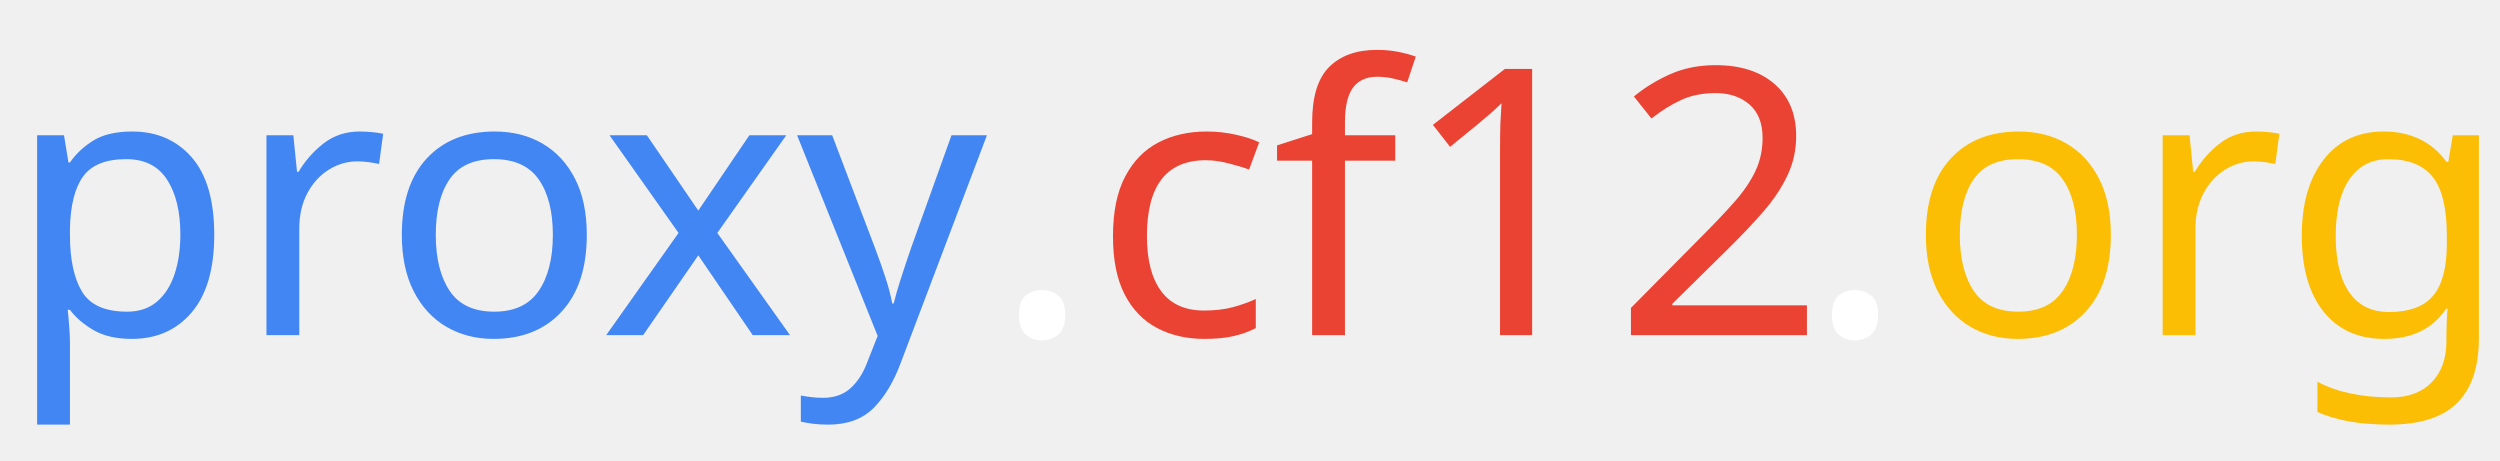
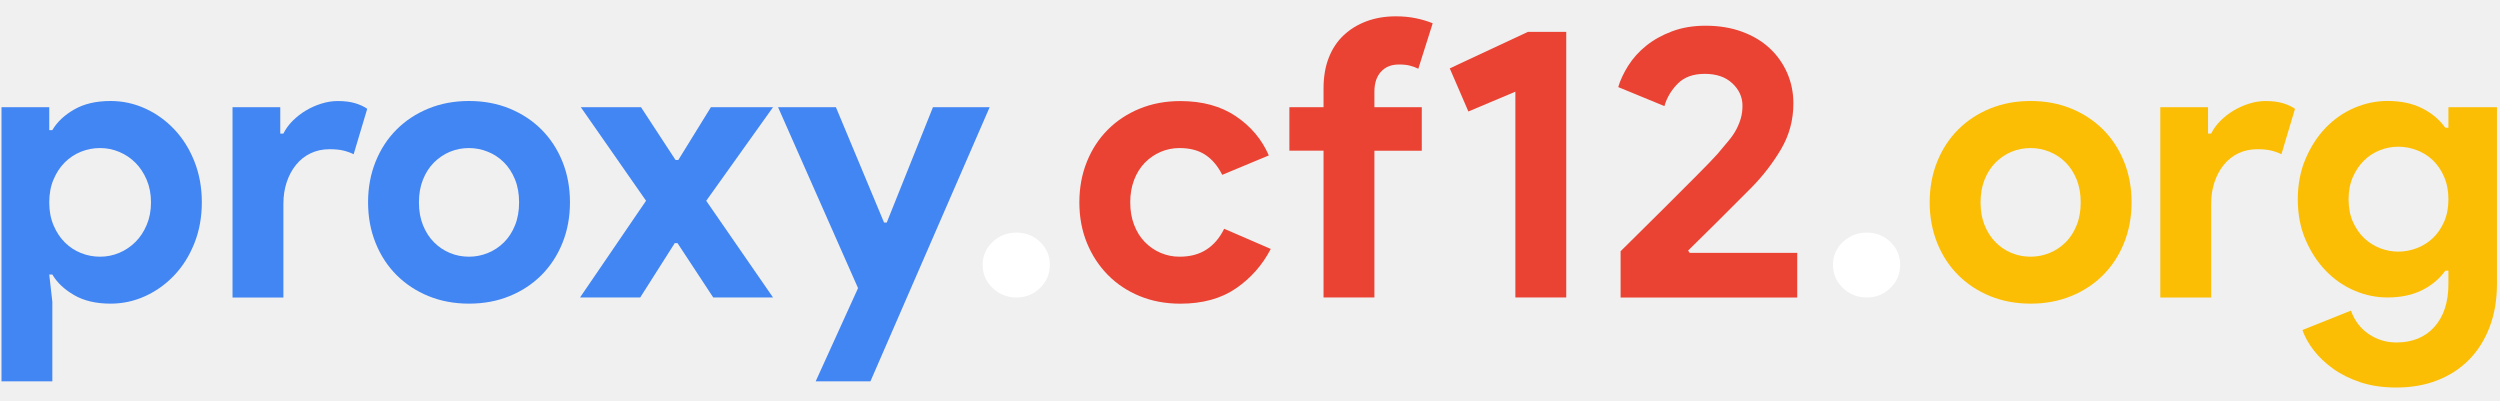
- <svg xmlns="http://www.w3.org/2000/svg" version="1.1" id="Layer_1" x="0px" y="0px" viewBox="0 0 657 121" style="enable-background:new 0 0 657 121;" xml:space="preserve">
-   <style type="text/css">
- 	.st0{fill:#4286F3;}
- 	.st1{font-family:'ProductSans-Bold';}
- 	.st2{font-size:98px;}
- 	.st3{fill:#FFFFFF;}
- 	.st4{fill:#EA4333;}
- 	.st5{fill:#FBBE04;}
- </style>
-   <text transform="matrix(1 0 0 1 1.429 88.0767)">
-     <tspan x="0" y="0" class="st0 st1 st2">proxy</tspan>
-     <tspan x="259.3" y="0" class="st3 st1 st2">.</tspan>
-     <tspan x="285.67" y="0" class="st4 st1 st2">cf12</tspan>
-     <tspan x="472.94" y="0" class="st3 st1 st2">.</tspan>
-     <tspan x="499.3" y="0" class="st5 st1 st2">org</tspan>
-   </text>
+ <svg xmlns="http://www.w3.org/2000/svg" version="1.2" baseProfile="tiny" id="Layer_1" x="0px" y="0px" viewBox="0 0 631 101" xml:space="preserve">
+   <g>
+     <path fill="#4286F3" d="M0.38,27.06h12.05v5.78h0.78c1.18-2.02,3-3.76,5.49-5.19c2.48-1.44,5.55-2.16,9.21-2.16   c3.07,0,5.99,0.64,8.77,1.91c2.78,1.27,5.23,3.04,7.35,5.29c2.12,2.25,3.81,4.95,5.05,8.08c1.24,3.14,1.86,6.57,1.86,10.29   c0,3.72-0.62,7.15-1.86,10.29c-1.24,3.14-2.92,5.83-5.05,8.09c-2.12,2.25-4.57,4.02-7.35,5.29c-2.78,1.27-5.7,1.91-8.77,1.91   c-3.66,0-6.73-0.72-9.21-2.16c-2.48-1.44-4.31-3.17-5.49-5.19h-0.78l0.78,6.86v20.09H0.38V27.06z M25.27,64.79   c1.7,0,3.32-0.33,4.85-0.98c1.53-0.65,2.89-1.57,4.07-2.74c1.18-1.18,2.12-2.61,2.84-4.31c0.72-1.7,1.08-3.59,1.08-5.68   c0-2.09-0.36-3.98-1.08-5.68c-0.72-1.7-1.67-3.14-2.84-4.31c-1.18-1.18-2.53-2.09-4.07-2.74c-1.54-0.65-3.15-0.98-4.85-0.98   c-1.7,0-3.32,0.31-4.85,0.93c-1.54,0.62-2.89,1.52-4.07,2.69c-1.18,1.18-2.12,2.61-2.84,4.31c-0.72,1.7-1.08,3.63-1.08,5.78   c0,2.16,0.36,4.08,1.08,5.78c0.72,1.7,1.67,3.14,2.84,4.31c1.18,1.18,2.53,2.07,4.07,2.69C21.96,64.48,23.58,64.79,25.27,64.79z" />
+     <path fill="#4286F3" d="M58.69,27.06h12.05v6.66h0.78c0.59-1.18,1.37-2.25,2.35-3.23s2.07-1.83,3.28-2.56   c1.21-0.73,2.51-1.32,3.92-1.76c1.4-0.45,2.79-0.67,4.17-0.67c1.7,0,3.15,0.18,4.36,0.54c1.21,0.36,2.24,0.83,3.09,1.42   l-3.43,11.47c-0.78-0.39-1.65-0.7-2.6-0.93c-0.95-0.23-2.11-0.34-3.48-0.34c-1.76,0-3.37,0.35-4.8,1.04   c-1.44,0.69-2.66,1.66-3.67,2.91c-1.01,1.25-1.8,2.71-2.35,4.38c-0.56,1.67-0.83,3.5-0.83,5.47v23.64H58.69V27.06z" />
+     <path fill="#4286F3" d="M118.38,25.49c3.72,0,7.14,0.64,10.24,1.91c3.1,1.27,5.78,3.04,8.04,5.29c2.25,2.25,4.02,4.95,5.29,8.08   c1.27,3.14,1.91,6.57,1.91,10.29c0,3.72-0.64,7.15-1.91,10.29c-1.27,3.14-3.04,5.83-5.29,8.09c-2.25,2.25-4.93,4.02-8.04,5.29   c-3.1,1.27-6.52,1.91-10.24,1.91s-7.14-0.64-10.24-1.91c-3.1-1.27-5.78-3.04-8.04-5.29c-2.25-2.25-4.02-4.95-5.29-8.09   c-1.27-3.14-1.91-6.57-1.91-10.29c0-3.72,0.64-7.15,1.91-10.29c1.27-3.14,3.04-5.83,5.29-8.08c2.25-2.25,4.93-4.02,8.04-5.29   C111.24,26.13,114.65,25.49,118.38,25.49z M118.38,64.79c1.63,0,3.22-0.31,4.75-0.93c1.53-0.62,2.89-1.52,4.07-2.69   c1.18-1.18,2.11-2.61,2.79-4.31c0.69-1.7,1.03-3.63,1.03-5.78c0-2.16-0.34-4.08-1.03-5.78c-0.69-1.7-1.62-3.14-2.79-4.31   c-1.18-1.18-2.53-2.07-4.07-2.69c-1.54-0.62-3.12-0.93-4.75-0.93c-1.7,0-3.3,0.31-4.8,0.93c-1.5,0.62-2.84,1.52-4.02,2.69   c-1.18,1.18-2.11,2.61-2.79,4.31c-0.69,1.7-1.03,3.63-1.03,5.78c0,2.16,0.34,4.08,1.03,5.78c0.69,1.7,1.62,3.14,2.79,4.31   c1.18,1.18,2.51,2.07,4.02,2.69C115.08,64.48,116.68,64.79,118.38,64.79z" />
+     <path fill="#4286F3" d="M163.06,50.67L146.6,27.06h15.19l8.72,13.33h0.69l8.23-13.33h15.68l-16.86,23.62l16.86,24.4h-15.09   L171,61.36h-0.69l-8.72,13.72H146.4L163.06,50.67z" />
+     <path fill="#4286F3" d="M216.57,72.72l-20.19-45.67h14.6l12.15,29.11h0.69l11.66-29.11h14.31l-30.09,69.19h-13.82L216.57,72.72z" />
+     <path fill="#FFFFFF" d="M256.55,75.08c-2.35,0-4.36-0.8-6.03-2.41s-2.5-3.55-2.5-5.82c0-2.27,0.83-4.19,2.5-5.77   c1.67-1.58,3.67-2.37,6.03-2.37s4.34,0.79,5.98,2.37c1.63,1.58,2.45,3.5,2.45,5.77c0,2.27-0.82,4.21-2.45,5.82   C260.9,74.27,258.91,75.08,256.55,75.08z" />
+     <path fill="#EA4333" d="M320.74,62.83c-2.09,4.05-5.02,7.37-8.77,9.95c-3.76,2.58-8.44,3.87-14.06,3.87   c-3.72,0-7.14-0.64-10.24-1.91c-3.1-1.27-5.78-3.05-8.04-5.34c-2.25-2.29-4.02-4.98-5.29-8.08c-1.27-3.1-1.91-6.52-1.91-10.24   c0-3.72,0.64-7.15,1.91-10.29c1.27-3.14,3.04-5.83,5.29-8.08c2.25-2.25,4.93-4.02,8.04-5.29c3.1-1.27,6.52-1.91,10.24-1.91   c5.55,0,10.22,1.27,14.01,3.82c3.79,2.55,6.57,5.85,8.33,9.9l-11.76,4.9c-1.11-2.22-2.53-3.9-4.26-5.05   c-1.73-1.14-3.9-1.71-6.52-1.71c-1.7,0-3.3,0.33-4.8,0.98c-1.5,0.65-2.83,1.57-3.97,2.74c-1.14,1.18-2.04,2.61-2.69,4.31   c-0.65,1.7-0.98,3.59-0.98,5.68c0,2.09,0.33,3.99,0.98,5.68c0.65,1.7,1.55,3.14,2.69,4.31c1.14,1.18,2.47,2.09,3.97,2.74   c1.5,0.65,3.1,0.98,4.8,0.98c2.68,0,4.95-0.6,6.81-1.81c1.86-1.21,3.35-2.96,4.46-5.24L320.74,62.83z" />
+     <path fill="#EA4333" d="M352.3,4.12c1.83,0,3.53,0.16,5.1,0.49c1.57,0.33,2.97,0.75,4.21,1.27l-3.63,11.47   c-0.65-0.33-1.36-0.59-2.11-0.78c-0.75-0.2-1.68-0.29-2.79-0.29c-1.9,0-3.4,0.6-4.51,1.81c-1.11,1.21-1.67,2.89-1.67,5.05v3.92   h11.96v10.98h-11.96v37.04h-12.84V38.03h-8.62V27.06h8.62v-4.7c0-2.94,0.44-5.54,1.32-7.79c0.88-2.25,2.14-4.15,3.77-5.68   c1.63-1.53,3.56-2.71,5.78-3.53C347.17,4.53,349.62,4.12,352.3,4.12z" />
+     <path fill="#EA4333" d="M382.48,75.08V23.14l-11.86,5l-4.7-10.88l19.7-9.21h9.7v67.03H382.48z" />
+     <path fill="#EA4333" d="M409.04,75.08V63.41c3.85-3.79,7.41-7.32,10.68-10.58c1.37-1.37,2.78-2.78,4.21-4.21   c1.44-1.44,2.78-2.78,4.02-4.02c1.24-1.24,2.35-2.37,3.33-3.38c0.98-1.01,1.73-1.81,2.25-2.4c1.04-1.24,1.98-2.35,2.79-3.33   c0.82-0.98,1.47-1.94,1.96-2.89c0.49-0.95,0.87-1.89,1.13-2.84c0.26-0.95,0.39-1.98,0.39-3.09c0-2.16-0.85-4.03-2.55-5.63   c-1.7-1.6-4.02-2.4-6.96-2.4c-2.94,0-5.23,0.83-6.86,2.5c-1.63,1.67-2.74,3.54-3.33,5.64l-11.66-4.8c0.52-1.76,1.37-3.58,2.55-5.44   c1.18-1.86,2.68-3.53,4.51-5c1.83-1.47,4-2.68,6.52-3.63c2.51-0.95,5.34-1.42,8.48-1.42c3.4,0,6.47,0.51,9.21,1.52   c2.74,1.01,5.06,2.4,6.96,4.17c1.89,1.76,3.36,3.84,4.41,6.22c1.04,2.39,1.57,4.95,1.57,7.69c0,4.18-1.03,8.02-3.09,11.52   c-2.06,3.5-4.56,6.75-7.5,9.75l-8.43,8.43c-2.22,2.22-4.74,4.7-7.55,7.45l0.39,0.59h27.15v11.27H409.04z" />
+     <path fill="#FFFFFF" d="M471.17,75.08c-2.35,0-4.36-0.8-6.03-2.41s-2.5-3.55-2.5-5.82c0-2.27,0.83-4.19,2.5-5.77   c1.67-1.58,3.67-2.37,6.03-2.37c2.35,0,4.34,0.79,5.98,2.37c1.63,1.58,2.45,3.5,2.45,5.77c0,2.27-0.82,4.21-2.45,5.82   C475.52,74.27,473.52,75.08,471.17,75.08z" />
+     <path fill="#FBBE04" d="M512.53,25.49c3.72,0,7.14,0.64,10.24,1.91c3.1,1.27,5.78,3.04,8.04,5.29c2.25,2.25,4.02,4.95,5.29,8.08   c1.27,3.14,1.91,6.57,1.91,10.29c0,3.72-0.64,7.15-1.91,10.29c-1.27,3.14-3.04,5.83-5.29,8.09c-2.25,2.25-4.93,4.02-8.04,5.29   c-3.1,1.27-6.52,1.91-10.24,1.91c-3.72,0-7.14-0.64-10.24-1.91c-3.1-1.27-5.78-3.04-8.04-5.29c-2.25-2.25-4.02-4.95-5.29-8.09   c-1.27-3.14-1.91-6.57-1.91-10.29c0-3.72,0.64-7.15,1.91-10.29c1.27-3.14,3.04-5.83,5.29-8.08c2.25-2.25,4.93-4.02,8.04-5.29   C505.39,26.13,508.8,25.49,512.53,25.49z M512.53,64.79c1.63,0,3.22-0.31,4.75-0.93c1.54-0.62,2.89-1.52,4.07-2.69   s2.11-2.61,2.79-4.31c0.69-1.7,1.03-3.63,1.03-5.78c0-2.16-0.34-4.08-1.03-5.78c-0.69-1.7-1.62-3.14-2.79-4.31   s-2.53-2.07-4.07-2.69c-1.54-0.62-3.12-0.93-4.75-0.93c-1.7,0-3.3,0.31-4.8,0.93c-1.5,0.62-2.84,1.52-4.02,2.69   c-1.18,1.18-2.11,2.61-2.79,4.31c-0.69,1.7-1.03,3.63-1.03,5.78c0,2.16,0.34,4.08,1.03,5.78c0.69,1.7,1.62,3.14,2.79,4.31   c1.18,1.18,2.51,2.07,4.02,2.69C509.23,64.48,510.83,64.79,512.53,64.79z" />
+     <path fill="#FBBE04" d="M545.26,27.06h12.05v6.66h0.78c0.59-1.18,1.37-2.25,2.35-3.23c0.98-0.98,2.07-1.83,3.28-2.56   c1.21-0.73,2.51-1.32,3.92-1.76c1.4-0.45,2.79-0.67,4.17-0.67c1.7,0,3.15,0.18,4.36,0.54c1.21,0.36,2.24,0.83,3.09,1.42   l-3.43,11.47c-0.78-0.39-1.65-0.7-2.6-0.93c-0.95-0.23-2.11-0.34-3.48-0.34c-1.76,0-3.37,0.35-4.8,1.04   c-1.44,0.69-2.66,1.66-3.67,2.91c-1.01,1.25-1.8,2.71-2.35,4.38c-0.56,1.67-0.83,3.5-0.83,5.47v23.64h-12.84V27.06z" />
+     <path fill="#FBBE04" d="M604.84,97.81c-3.4,0-6.42-0.44-9.06-1.32c-2.65-0.88-4.95-2.03-6.91-3.43c-1.96-1.41-3.59-2.96-4.9-4.66   c-1.31-1.7-2.25-3.4-2.84-5.1l12.25-4.9c0.91,2.55,2.42,4.52,4.51,5.93c2.09,1.4,4.41,2.11,6.96,2.11c4.05,0,7.25-1.32,9.6-3.94   c2.35-2.63,3.53-6.25,3.53-10.85v-3.33h-0.78c-1.5,2.09-3.48,3.74-5.93,4.95c-2.45,1.21-5.34,1.81-8.67,1.81   c-2.88,0-5.67-0.58-8.38-1.75c-2.71-1.16-5.11-2.83-7.2-5c-2.09-2.17-3.79-4.77-5.1-7.81c-1.31-3.04-1.96-6.44-1.96-10.19   s0.65-7.16,1.96-10.24c1.31-3.07,3-5.69,5.1-7.86c2.09-2.17,4.49-3.83,7.2-5c2.71-1.16,5.5-1.75,8.38-1.75   c3.33,0,6.22,0.6,8.67,1.81c2.45,1.21,4.43,2.86,5.93,4.95h0.78v-5.19h12.25v44.59c0,4.05-0.62,7.69-1.86,10.93   c-1.24,3.23-2.97,5.98-5.19,8.23c-2.22,2.25-4.88,3.98-7.99,5.19C612.08,97.21,608.63,97.81,604.84,97.81z M605.33,63.51   c1.57,0,3.12-0.29,4.66-0.87c1.53-0.58,2.89-1.43,4.07-2.55c1.18-1.12,2.12-2.5,2.84-4.14c0.72-1.64,1.08-3.51,1.08-5.63   c0-2.12-0.36-4.01-1.08-5.68c-0.72-1.67-1.67-3.06-2.84-4.19c-1.18-1.12-2.53-1.97-4.07-2.55c-1.54-0.58-3.09-0.87-4.66-0.87   s-3.1,0.29-4.61,0.87s-2.84,1.44-4.02,2.6c-1.18,1.15-2.12,2.55-2.84,4.19c-0.72,1.64-1.08,3.51-1.08,5.63c0,2.12,0.36,4,1.08,5.63   c0.72,1.64,1.67,3.02,2.84,4.14c1.18,1.12,2.51,1.97,4.02,2.55S603.76,63.51,605.33,63.51z" />
+   </g>
+   <g>
+ </g>
+   <g>
+ </g>
+   <g>
+ </g>
+   <g>
+ </g>
+   <g>
+ </g>
+   <g>
+ </g>
+   <g>
+ </g>
+   <g>
+ </g>
+   <g>
+ </g>
+   <g>
+ </g>
+   <g>
+ </g>
</svg>
